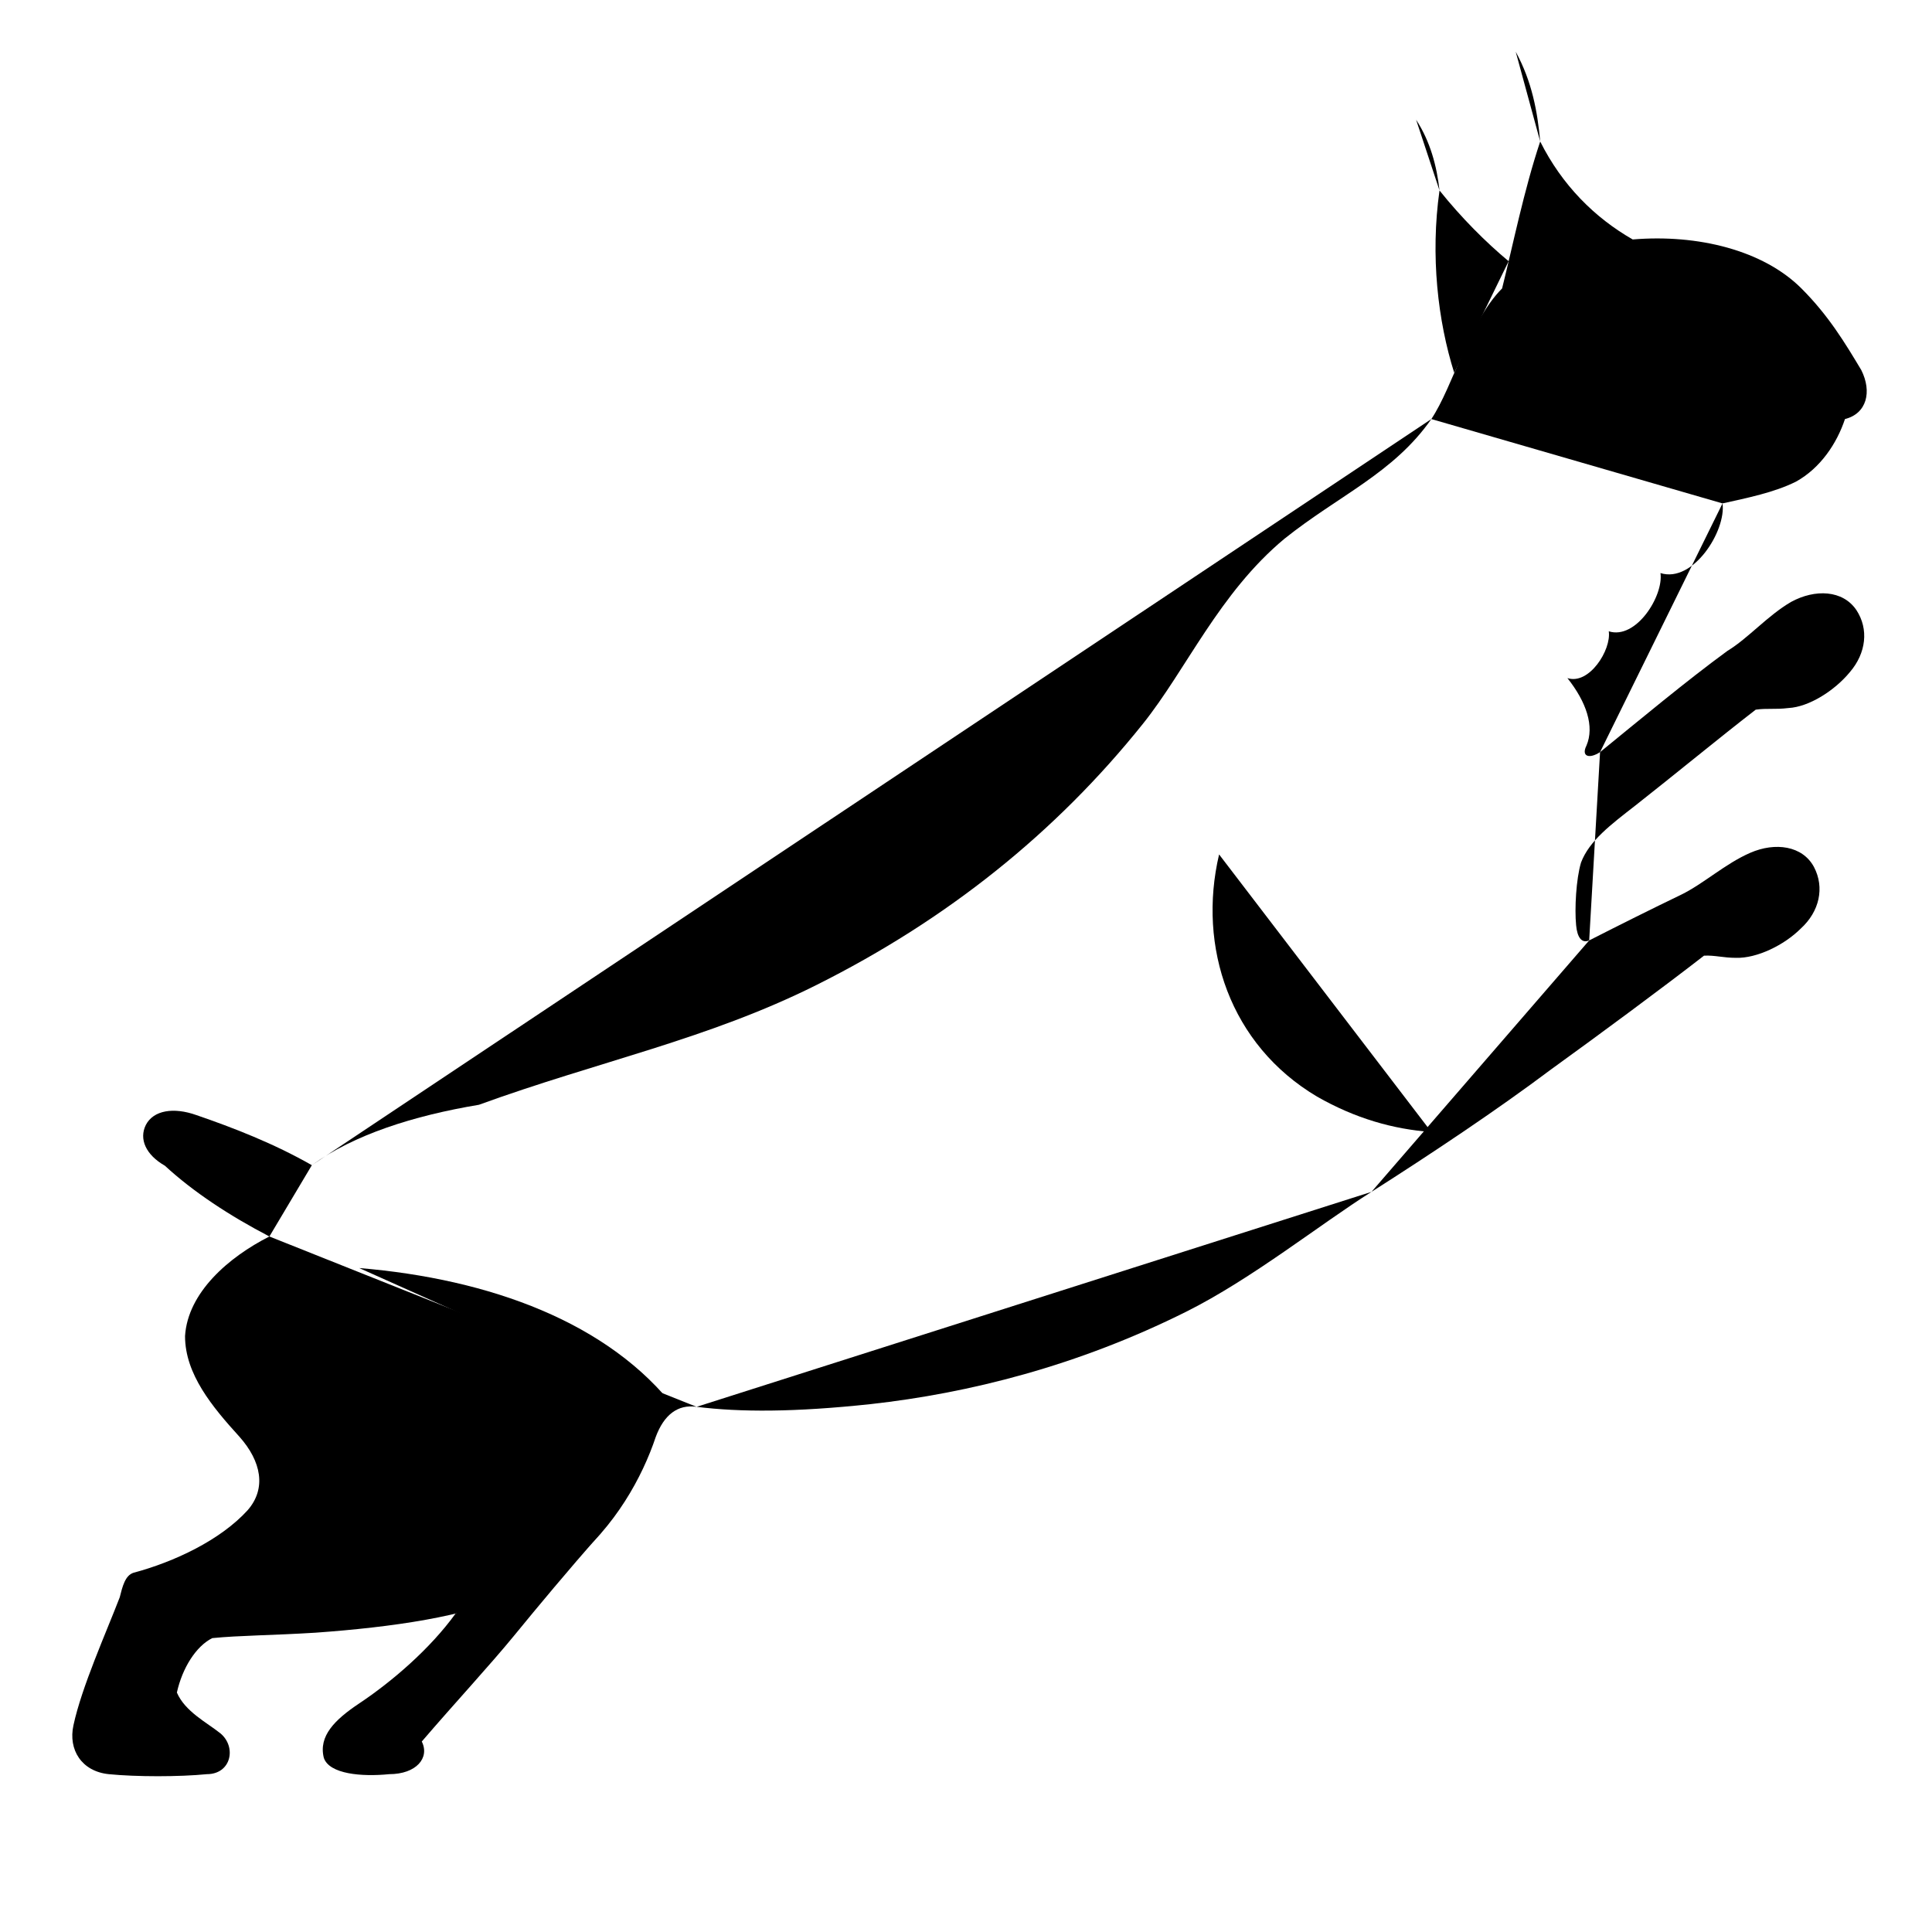
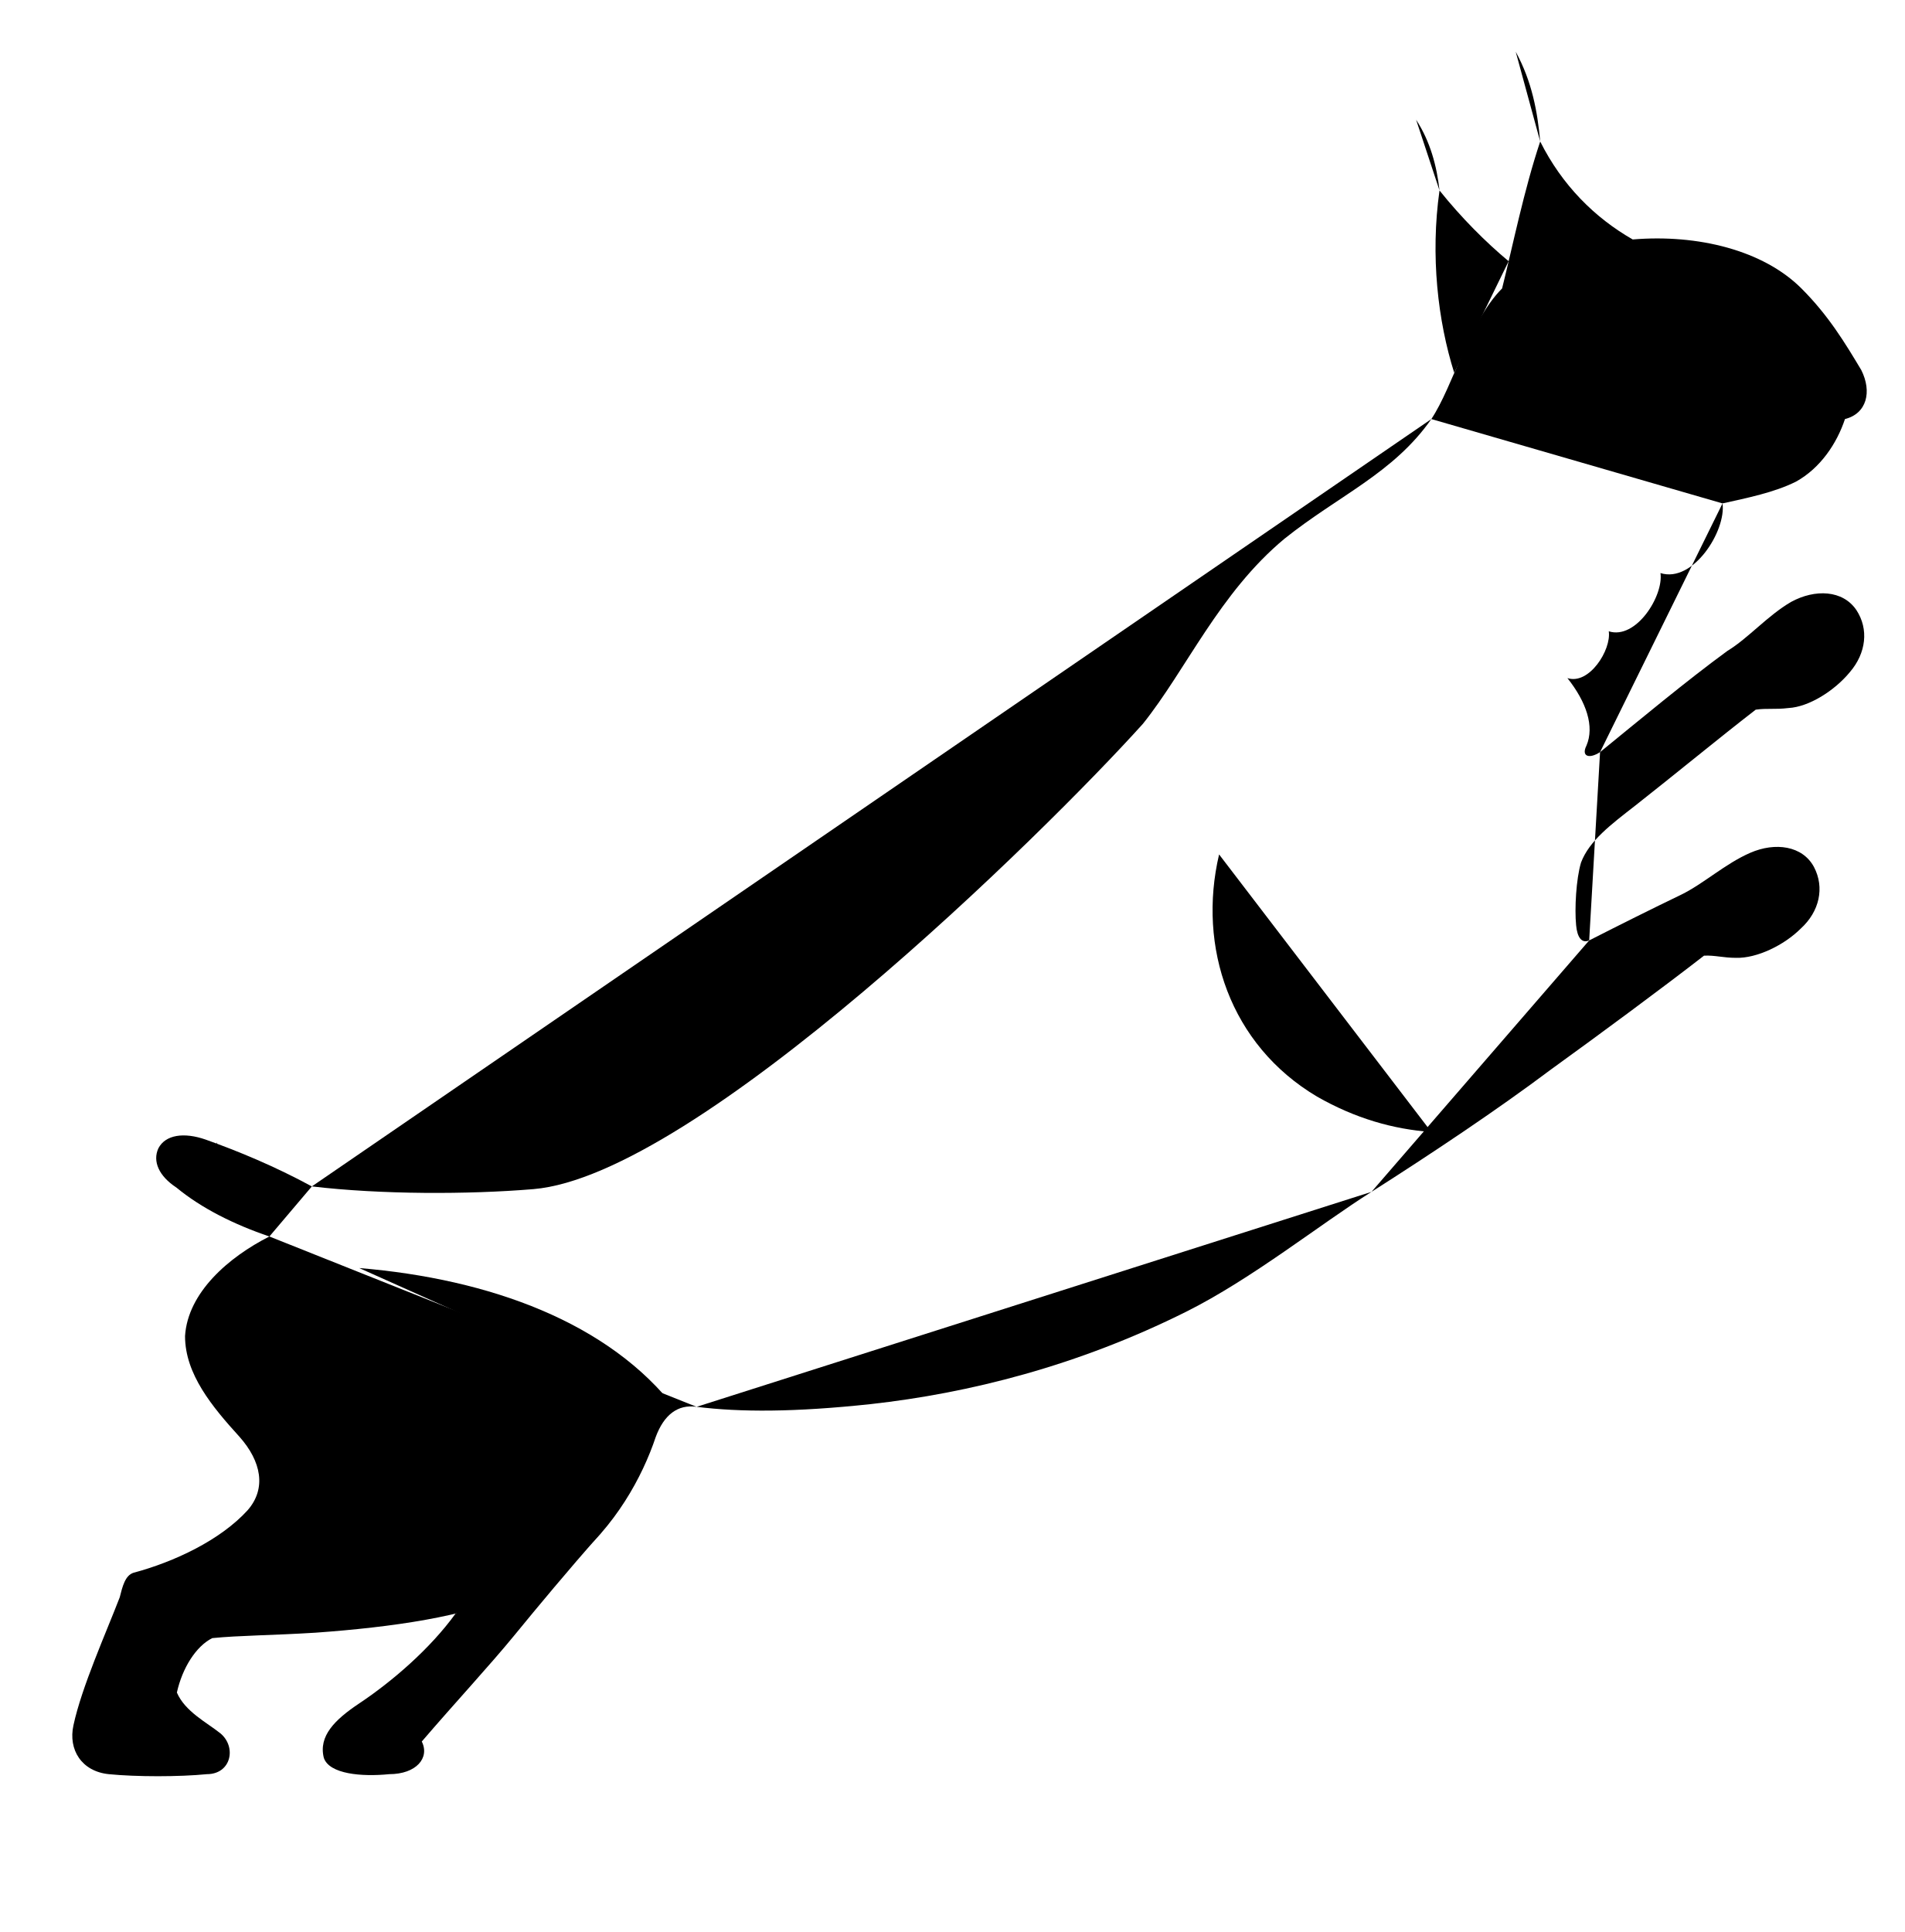
<svg xmlns="http://www.w3.org/2000/svg" viewBox="-190 -205 350 355">
  <g>
-     <path d="M -132.7 9.1 C -139.7 5.1 -147.2 2.2 -153.9 -0.1 C -158.1 -1.6 -161.8 -1 -163.2 1.7 C -164.5 4.3 -163.2 7.2 -159.7 9.2 C -154.5 14 -147.8 18.4 -140.5 22.2" />
-     <path d="M -132.7 9.1 C -125 3.5 -114 0 -102 -2 C -80 -10 -60 -14 -40 -24 C -16 -36 4 -52 20 -72 C 28 -82 34 -96 46 -106 C 56 -114 66 -118 73 -128" />
+     <path d="M -132.7 13 C -139.5 9.3 -146.3 6.5 -152.2 4.4 C -156.2 3 -159.6 3.5 -160.9 6 C -162 8.4 -160.8 11.1 -157.6 13.2 C -153 17 -147 20 -140.5 22.2" />
+     <path d="M -132.7 13 C -120 14.5 -104 14.5 -92 13.5 C -62 11 2 -52 20 -72 C 28 -82 34 -96 46 -106 C 56 -114 66 -118 73 -128" />
  </g>
  <g>
    <path d="M 73 -128 C 77 -134 80 -146 86 -152 C 88 -160 90 -170 93 -179 C 97 -171 103 -165 110 -161 C 122 -162 134 -159 141 -152 C 146 -147 149 -142 152 -137 C 154 -133 153 -129 149 -128 C 147.5 -123.5 144.5 -119 140 -116.5 C 136 -114.5 131 -113.5 126.5 -112.5" />
    <path d="M 77.2 -136.5 C 74.2 -146 72.8 -158 74.5 -170 C 78.5 -165 83 -160.5 87.2 -157" />
    <path class="fine" d="M 122 -139 C 125 -142.5 131 -142.5 134 -139 C 131 -136 125 -136 122 -139 M 148.5 -127.5 C 145 -125 141 -124.5 137 -125 M 93 -179 C 92.5 -184.5 91.5 -190 88.5 -195.5 M 74.5 -170 C 74 -174.5 72.8 -179 70.2 -183" />
  </g>
  <g>
    <path d="M 126.5 -112.5 C 127.2 -107.5 121.1 -97.8 115.1 -99.7 C 115.7 -95.5 110.6 -87.4 105.6 -89 C 106.1 -85.6 102 -79.1 98 -80.4 C 101.5 -76 103 -71.5 101.5 -68 C 100.5 -66 102 -65.5 104 -66.8" />
    <path d="M 104 -66.8 C 111 -72.5 120 -80 127.4 -85.4 C 131.2 -87.7 134.8 -91.9 139.1 -94.4 C 143.5 -96.8 148.6 -96.6 151.1 -92.9 C 153.4 -89.4 152.9 -85 149.9 -81.5 C 147.1 -78.1 142.4 -75.1 138.6 -74.9 C 136.2 -74.6 134.7 -74.9 132.6 -74.6 C 126 -69.5 117.5 -62.5 110.5 -57 C 106 -53.5 102 -50.5 100.5 -46.5 C 99.6 -43.5 99.3 -38 99.6 -35 C 99.8 -32.8 100.6 -31.6 102 -32.2" />
    <path d="M 102 -32.2 C 107.5 -35 113.5 -38 118.9 -40.6 C 123 -42.6 127 -46.3 131.6 -48.3 C 136.2 -50.3 141.2 -49.6 143.3 -45.7 C 145.3 -41.9 144.3 -37.5 140.9 -34.4 C 137.8 -31.3 132.8 -28.9 129 -29 C 126.6 -29 125.1 -29.5 123.1 -29.4 C 115.5 -23.5 104 -15 95 -8.5 C 85 -1 73 7 62 14" />
    <path class="fine" d="M 34 -48 C 30 -31 36 -13 52 -3.5 C 59 0.5 66 2.5 73 3 M 148.6 -79.5 L 146.3 -83.5 M 139.4 -32.6 L 137.6 -36.8" />
  </g>
  <g>
    <path d="M 62 14 C 52.5 20 40 30 28 36 C 8 46 -12 51 -30 53 C -44 54.5 -54 54.5 -62 53.5" />
    <path d="M -62 53.5 C -65.5 53 -68 55 -69.5 59 C -72 66.5 -77 75.5 -85 82 C -88 84.5 -92 86.5 -96 88 C -104 92 -118 94 -132 95 C -140 95.5 -146 95.5 -151 96 C -154 97.5 -156.5 101.5 -157.5 106 C -156 109.5 -152 111.5 -149.5 113.5 C -146.5 116 -147.5 121 -152 121 C -157 121.5 -165 121.5 -170 121 C -175 120.5 -177.5 116.5 -176.5 112 C -175 105 -170.5 95 -168 88.5 C -167.5 86.5 -167 84.5 -165.5 84 C -158 82 -149.5 78 -144.5 72.5 C -141 68.5 -142 63.5 -146 59 C -151 53.5 -156 47.5 -156 40.5 C -155.5 32.5 -148 26 -140.5 22.2" />
    <path d="M -106.3 91.5 C -111 98 -118 104 -124 108 C -128.5 111 -131.5 114 -130.5 118 C -129.5 121 -123.5 121.5 -118.5 121 C -113.5 121 -111 118 -112.5 115 C -106.5 108 -100 101 -95.5 95.5 C -91 90 -86 84 -79.6 76.7" />
-     <path class="fine" d="M -65.7 54.1 C -78 38 -100 30 -124 28 M -155 115 L -156 121 M -118 121 L -117.4 116.8 M -152.4 0.4 C -152.7 4.7 -154.5 8.3 -157.6 10.6" />
+     <path class="fine" d="M -65.7 54.1 C -78 38 -100 30 -124 28 M -155 115 L -156 121 M -118 121 L -117.4 116.8 M -150.1 4.9 C -150.4 9 -152.2 12.6 -155.3 14.8" />
  </g>
</svg>
